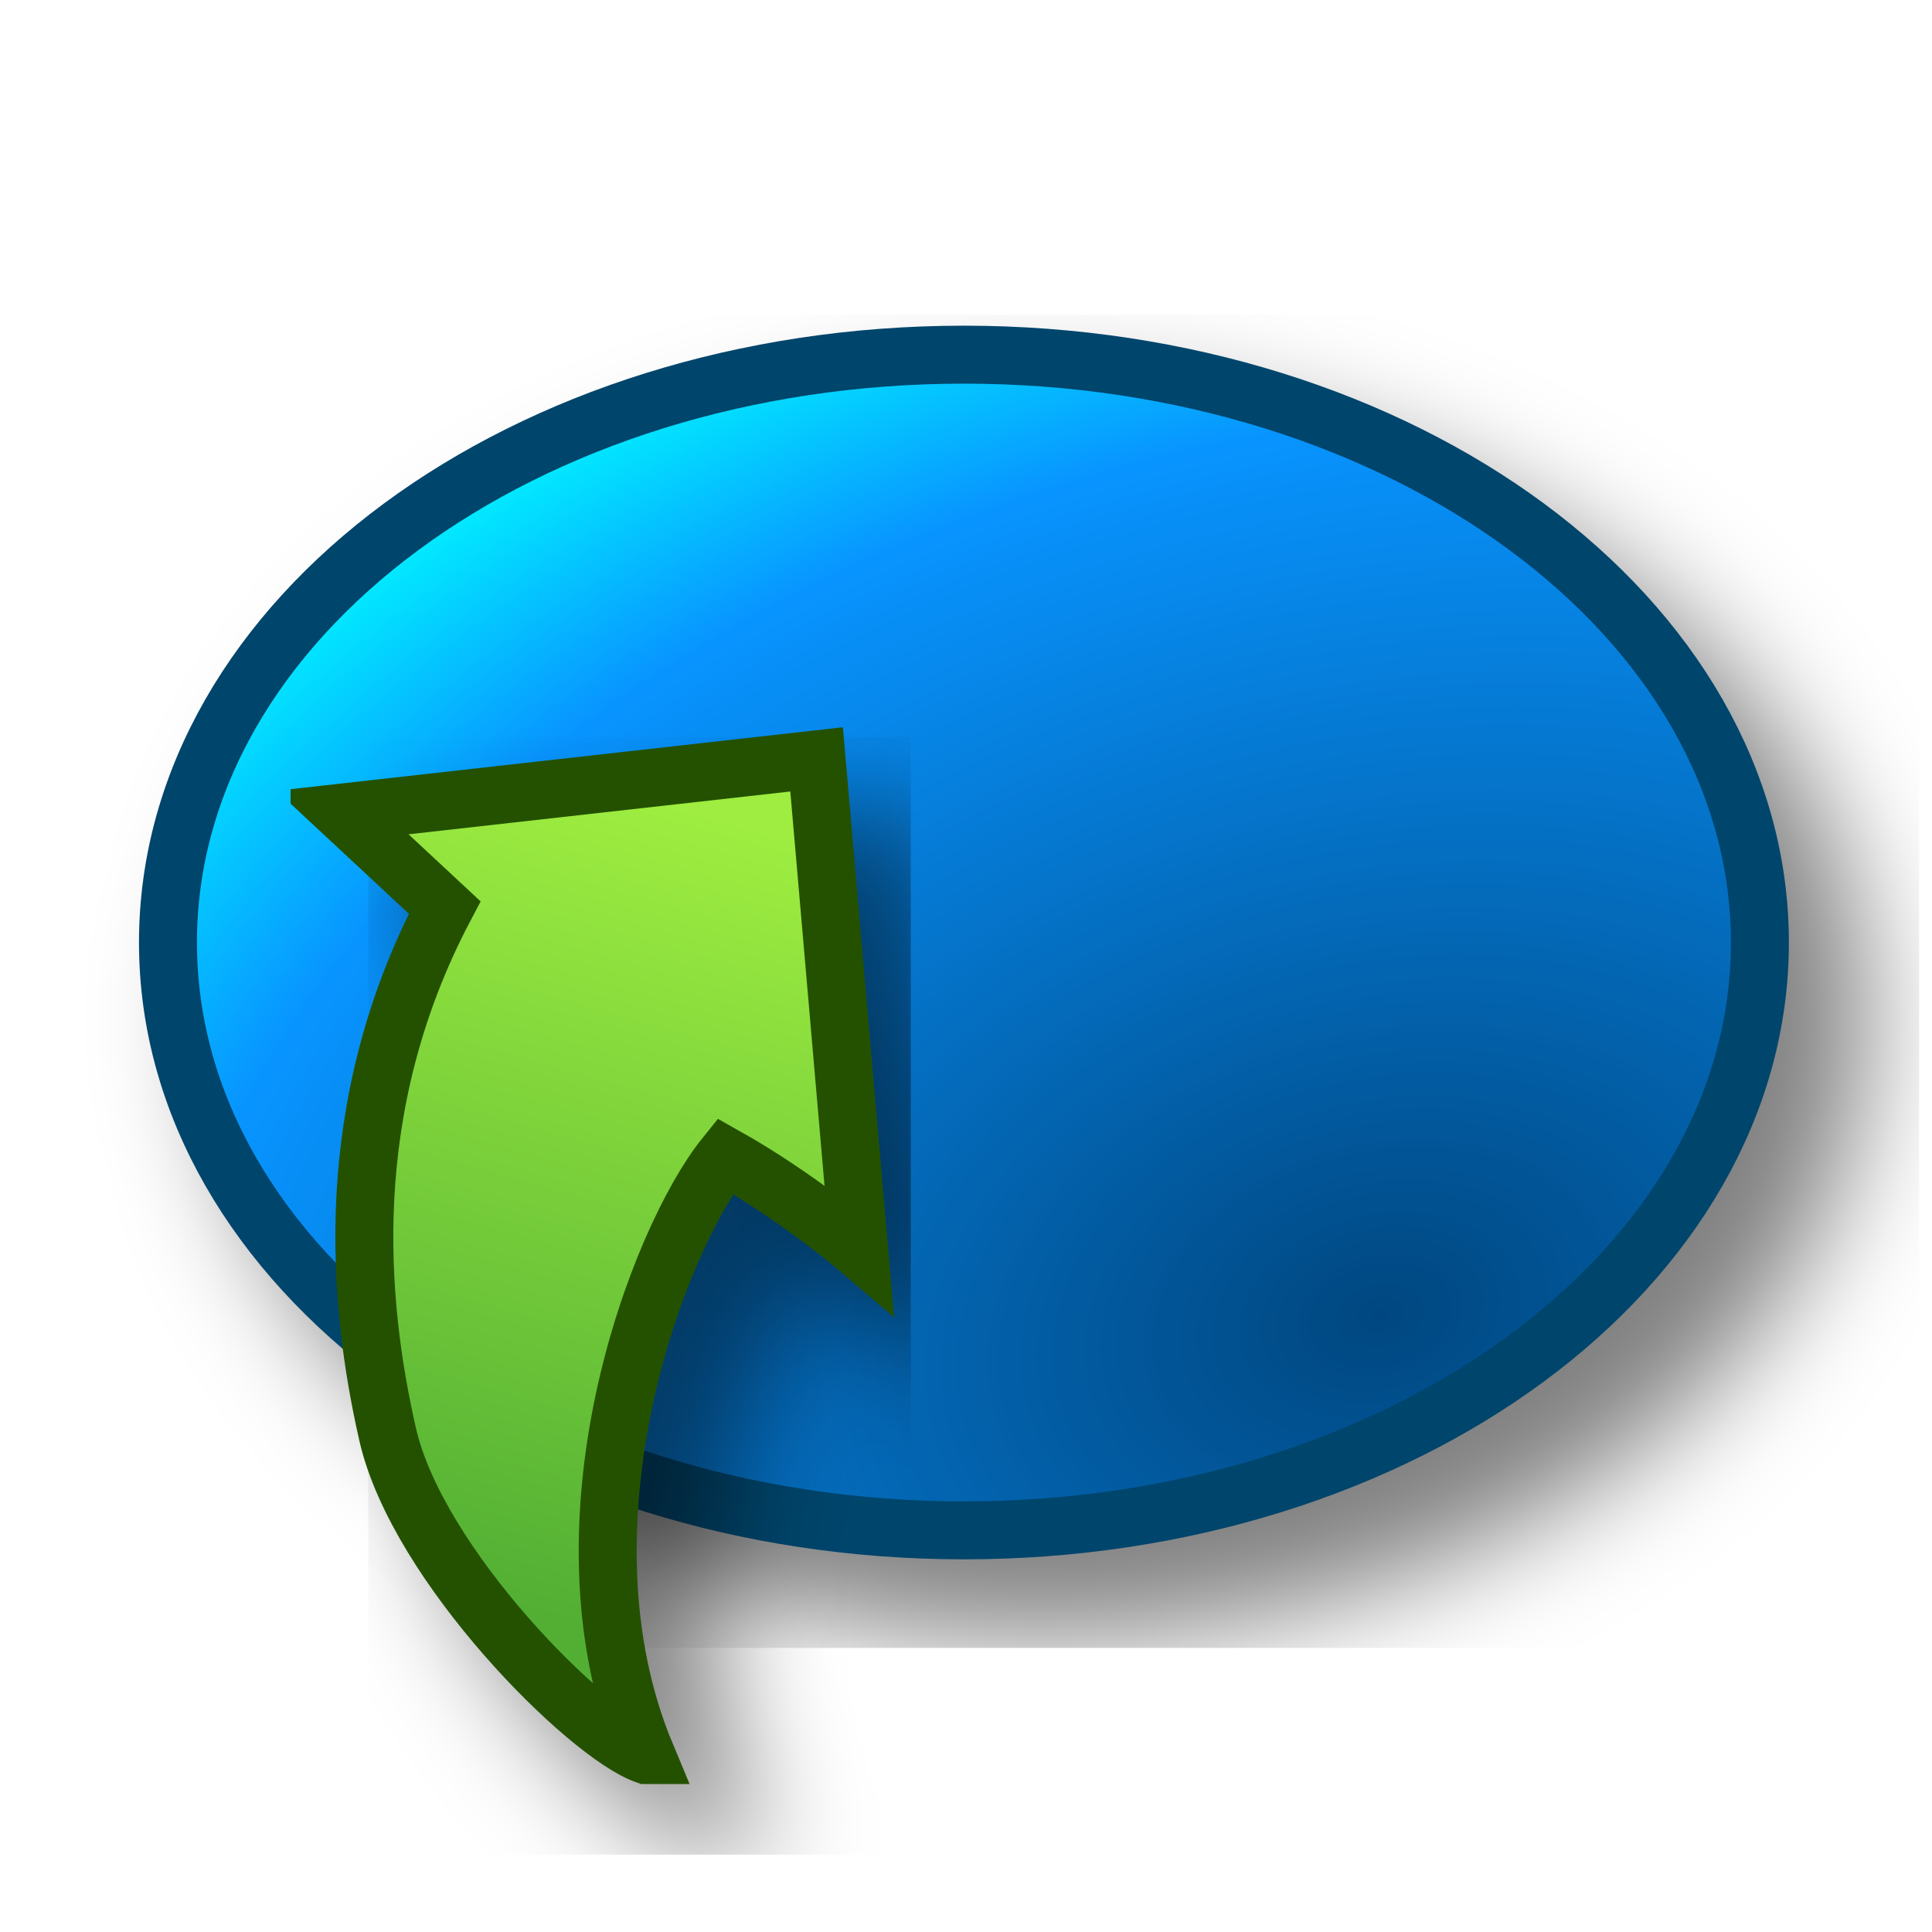
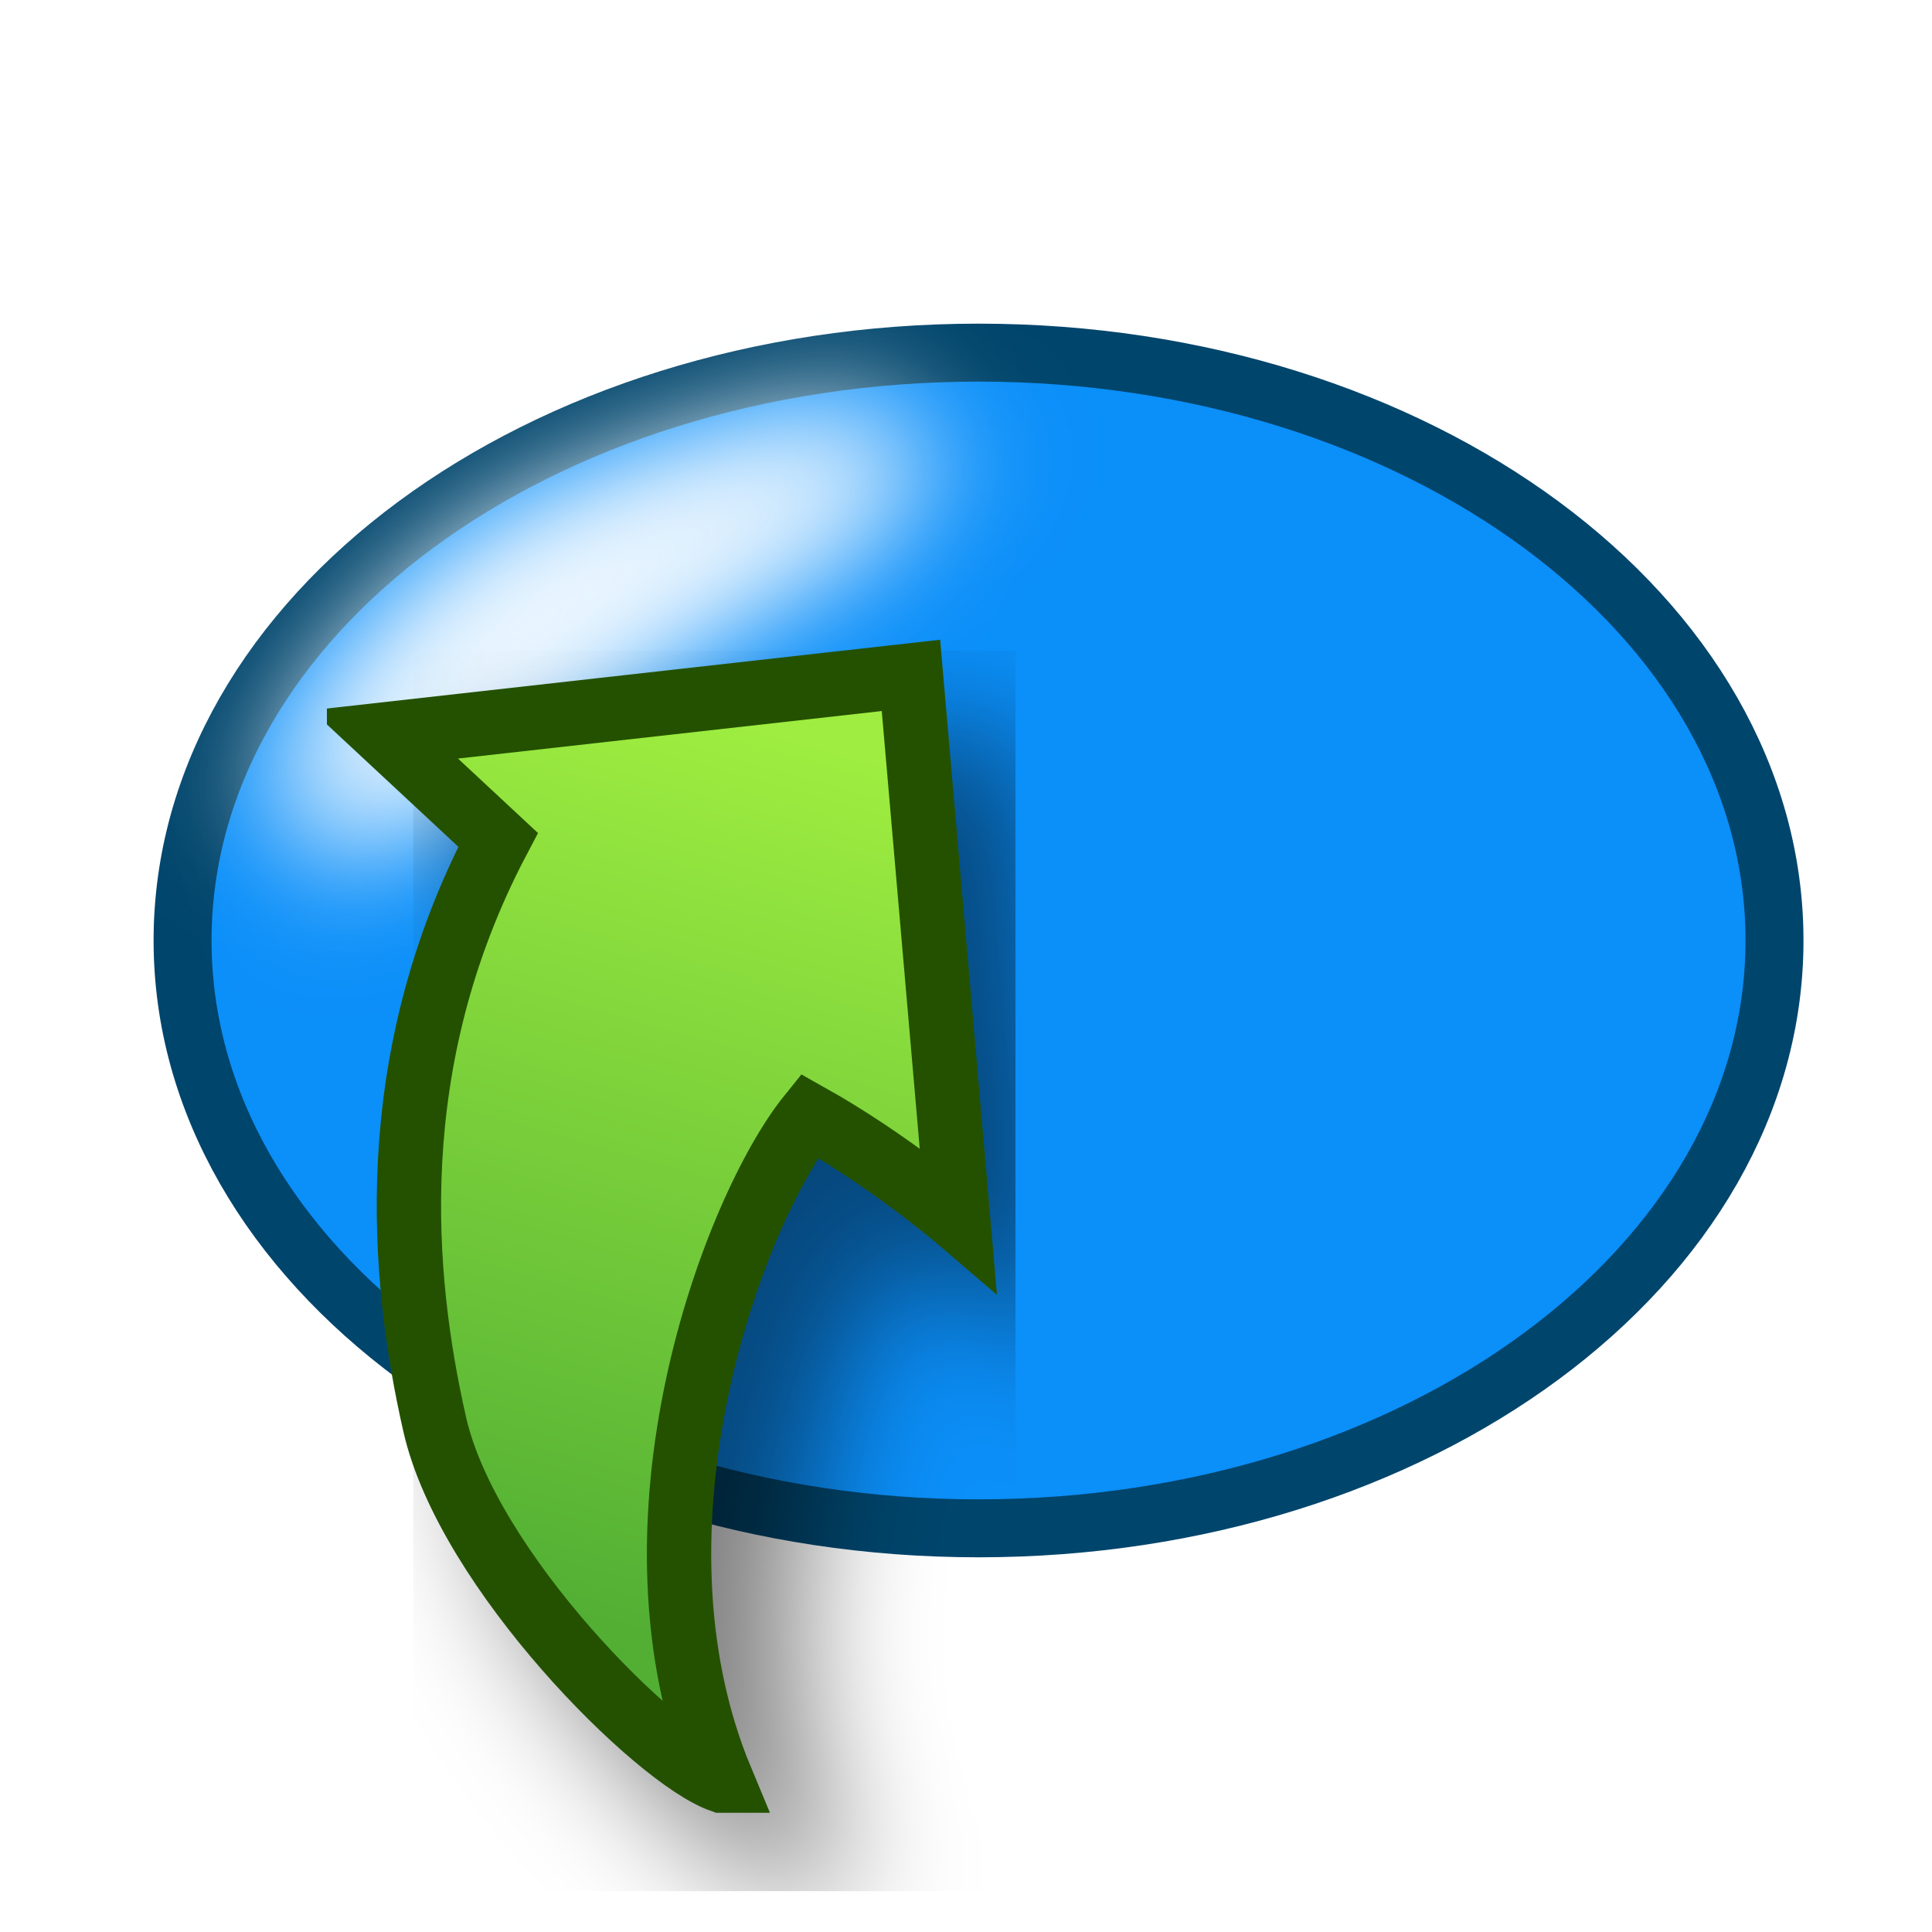
<svg xmlns="http://www.w3.org/2000/svg" xmlns:ns1="http://www.openswatchbook.org/uri/2009/osb" xmlns:xlink="http://www.w3.org/1999/xlink" width="100mm" height="100mm" viewBox="0 0 100 100" version="1.1" id="svg8">
  <defs id="defs2">
-     <linearGradient id="linearGradient5223">
-       <stop style="stop-color:#004780;stop-opacity:1" offset="0" id="stop5219" />
-       <stop id="stop5247" offset="0.755" style="stop-color:#0894ff;stop-opacity:1" />
-       <stop style="stop-color:#00ffff;stop-opacity:1" offset="1" id="stop5221" />
-     </linearGradient>
    <linearGradient id="linearGradient4806" ns1:paint="gradient">
      <stop style="stop-color:#2c3ae2;stop-opacity:1;" offset="0" id="stop4802" />
      <stop style="stop-color:#2c3ae2;stop-opacity:0;" offset="1" id="stop4804" />
    </linearGradient>
    <filter style="color-interpolation-filters:sRGB;" id="filter4878">
      <feComponentTransfer in="blur" result="component" id="feComponentTransfer4876">
        <feFuncR type="gamma" amplitude="1.2" exponent="0.9" offset="2.77556e-017" id="feFuncR4870" />
        <feFuncG type="gamma" amplitude="1.2" exponent="0.9" offset="2.77556e-017" id="feFuncG4872" />
        <feFuncB type="gamma" amplitude="1.2" exponent="0.9" offset="2.77556e-017" id="feFuncB4874" />
      </feComponentTransfer>
    </filter>
    <filter style="color-interpolation-filters:sRGB;" id="filter5237">
      <feFlood flood-opacity="0.498" flood-color="rgb(0,0,0)" result="flood" id="feFlood5227" />
      <feComposite in="flood" in2="SourceGraphic" operator="in" result="composite1" id="feComposite5229" />
      <feGaussianBlur in="composite1" stdDeviation="3" result="blur" id="feGaussianBlur5231" />
      <feOffset dx="4" dy="4" result="offset" id="feOffset5233" />
      <feComposite in="SourceGraphic" in2="offset" operator="over" result="composite2" id="feComposite5235" />
    </filter>
-     <radialGradient xlink:href="#linearGradient5223" id="radialGradient5245" cx="53.362" cy="271.06" fx="53.362" fy="271.06" r="49.439" gradientTransform="matrix(1.679606,-0.4150449,0.2942052,1.190591,-97.93722,-35.51342)" gradientUnits="userSpaceOnUse" />
    <filter style="color-interpolation-filters:sRGB" id="filter6048">
      <feFlood flood-opacity="0.498" flood-color="rgb(0,0,0)" result="flood" id="feFlood6038" />
      <feComposite in="flood" in2="SourceGraphic" operator="in" result="composite1" id="feComposite6040" />
      <feGaussianBlur in="composite1" stdDeviation="3" result="blur" id="feGaussianBlur6042" />
      <feOffset dx="4" dy="4" result="offset" id="feOffset6044" />
      <feComposite in="SourceGraphic" in2="offset" operator="over" result="composite2" id="feComposite6046" />
    </filter>
    <filter style="color-interpolation-filters:sRGB" id="filter2623">
      <feGaussianBlur stdDeviation="2 2" result="blur" id="feGaussianBlur2621" />
    </filter>
    <linearGradient id="linearGradient3554" y2="137.73" xlink:href="#linearGradient8789" gradientUnits="userSpaceOnUse" y1="71.676" gradientTransform="matrix(0.7756498,0,0,0.5834393,15.16644,198.3229)" x2="7.69" x1="32.349" />
    <linearGradient id="linearGradient8789">
      <stop id="stop8791" style="stop-color:#9eed40" offset="0" />
      <stop id="stop8793" style="stop-color:#52af34" offset="1" />
    </linearGradient>
    <filter style="color-interpolation-filters:sRGB;" id="filter855">
      <feFlood flood-opacity="0.498" flood-color="rgb(0,0,0)" result="flood" id="feFlood845" />
      <feComposite in="flood" in2="SourceGraphic" operator="in" result="composite1" id="feComposite847" />
      <feGaussianBlur in="composite1" stdDeviation="3" result="blur" id="feGaussianBlur849" />
      <feOffset dx="4" dy="4" result="offset" id="feOffset851" />
      <feComposite in="SourceGraphic" in2="offset" operator="over" result="composite2" id="feComposite853" />
    </filter>
+     <filter style="color-interpolation-filters:sRGB" id="filter879">
+       <feColorMatrix in="SourceGraphic" values="1 0 0 0 0 0 1 0 0 0 0 0 1 0 0 -0.212 -0.715 -0.072 1 0 " result="colormatrix" id="feColorMatrix869" />
+       <feComposite k1="0" in="SourceGraphic" in2="colormatrix" operator="arithmetic" k2="1" k3="0" k4="0" result="composite" id="feComposite871" />
+       <feGaussianBlur stdDeviation="5 0.01" result="blur1" id="feGaussianBlur873" />
+       <feGaussianBlur in="composite" stdDeviation="0.01 5" result="blur2" id="feGaussianBlur875" />
+       <feBlend in="blur2" in2="blur1" mode="darken" result="blend" id="feBlend877" />
+     </filter>
  </defs>
  <g id="layer1" transform="translate(0,-197)">
-     <ellipse style="opacity:1;fill:url(#radialGradient5245);fill-opacity:1;fill-rule:nonzero;stroke:#00456c;stroke-width:3;stroke-linejoin:round;stroke-miterlimit:4;stroke-dasharray:none;stroke-dashoffset:0;stroke-opacity:1;filter:url(#filter5237)" id="path4891" cx="49.893" cy="245.784" rx="41.199" ry="30.427" />
-     <path id="path2383" style="fill:url(#linearGradient3554);fill-rule:evenodd;stroke:#245100;stroke-width:3;stroke-miterlimit:4;stroke-dasharray:none;stroke-opacity:1;filter:url(#filter855)" d="m 33.44,287.842 c -5.017,-12.008 0.646,-26.73 4.092,-31.002 3.767,2.114 6.936,4.825 6.936,4.825 l -2.2,-25.36 -24.534,2.751 5.282,4.917 c -5.462,10.369 -4.497,20.478 -2.953,27.266 1.544,6.788 10.342,15.547 13.376,16.603 z" />
+     <g id="g2102" transform="translate(0.7559454,-0.1049993)">
+       <g id="g2096">
+         <g id="g1467">
+           <ellipse ry="30.427" rx="41.199" cy="245.784" cx="49.893" id="path4891" style="opacity:1;fill:#0b8ff9;fill-opacity:1;fill-rule:nonzero;stroke:#00456c;stroke-width:3;stroke-linejoin:round;stroke-miterlimit:4;stroke-dasharray:none;stroke-dashoffset:0;stroke-opacity:1" />
+           <path id="path832" d="m -83.976,208.449 c 2e-6,2.865 -13.213,0.858 -19.058,0.858 -5.845,0 -18.668,0.897 -18.668,-1.968 0,-2.865 10.298,-6.005 16.143,-6.005 5.845,0 21.583,4.251 21.583,7.116 z" style="opacity:1;fill:#f6fbff;fill-opacity:1;fill-rule:nonzero;stroke:none;stroke-width:3;stroke-linejoin:round;stroke-miterlimit:4;stroke-dasharray:none;stroke-dashoffset:0;stroke-opacity:1;filter:url(#filter879)" transform="rotate(-33.90562)" />
+         </g>
+       </g>
+     </g>
+     <path id="path2383" style="fill:url(#linearGradient3554);fill-rule:evenodd;stroke:#245100;stroke-width:3;stroke-miterlimit:4;stroke-dasharray:none;stroke-opacity:1;filter:url(#filter855)" d="m 33.44,287.842 c -5.017,-12.008 0.646,-26.73 4.092,-31.002 3.767,2.114 6.936,4.825 6.936,4.825 l -2.2,-25.36 -24.534,2.751 5.282,4.917 c -5.462,10.369 -4.497,20.478 -2.953,27.266 1.544,6.788 10.342,15.547 13.376,16.603 z" transform="matrix(1.11001,0,0,1.11001,0.2329595,-30.34273)" />
  </g>
</svg>
